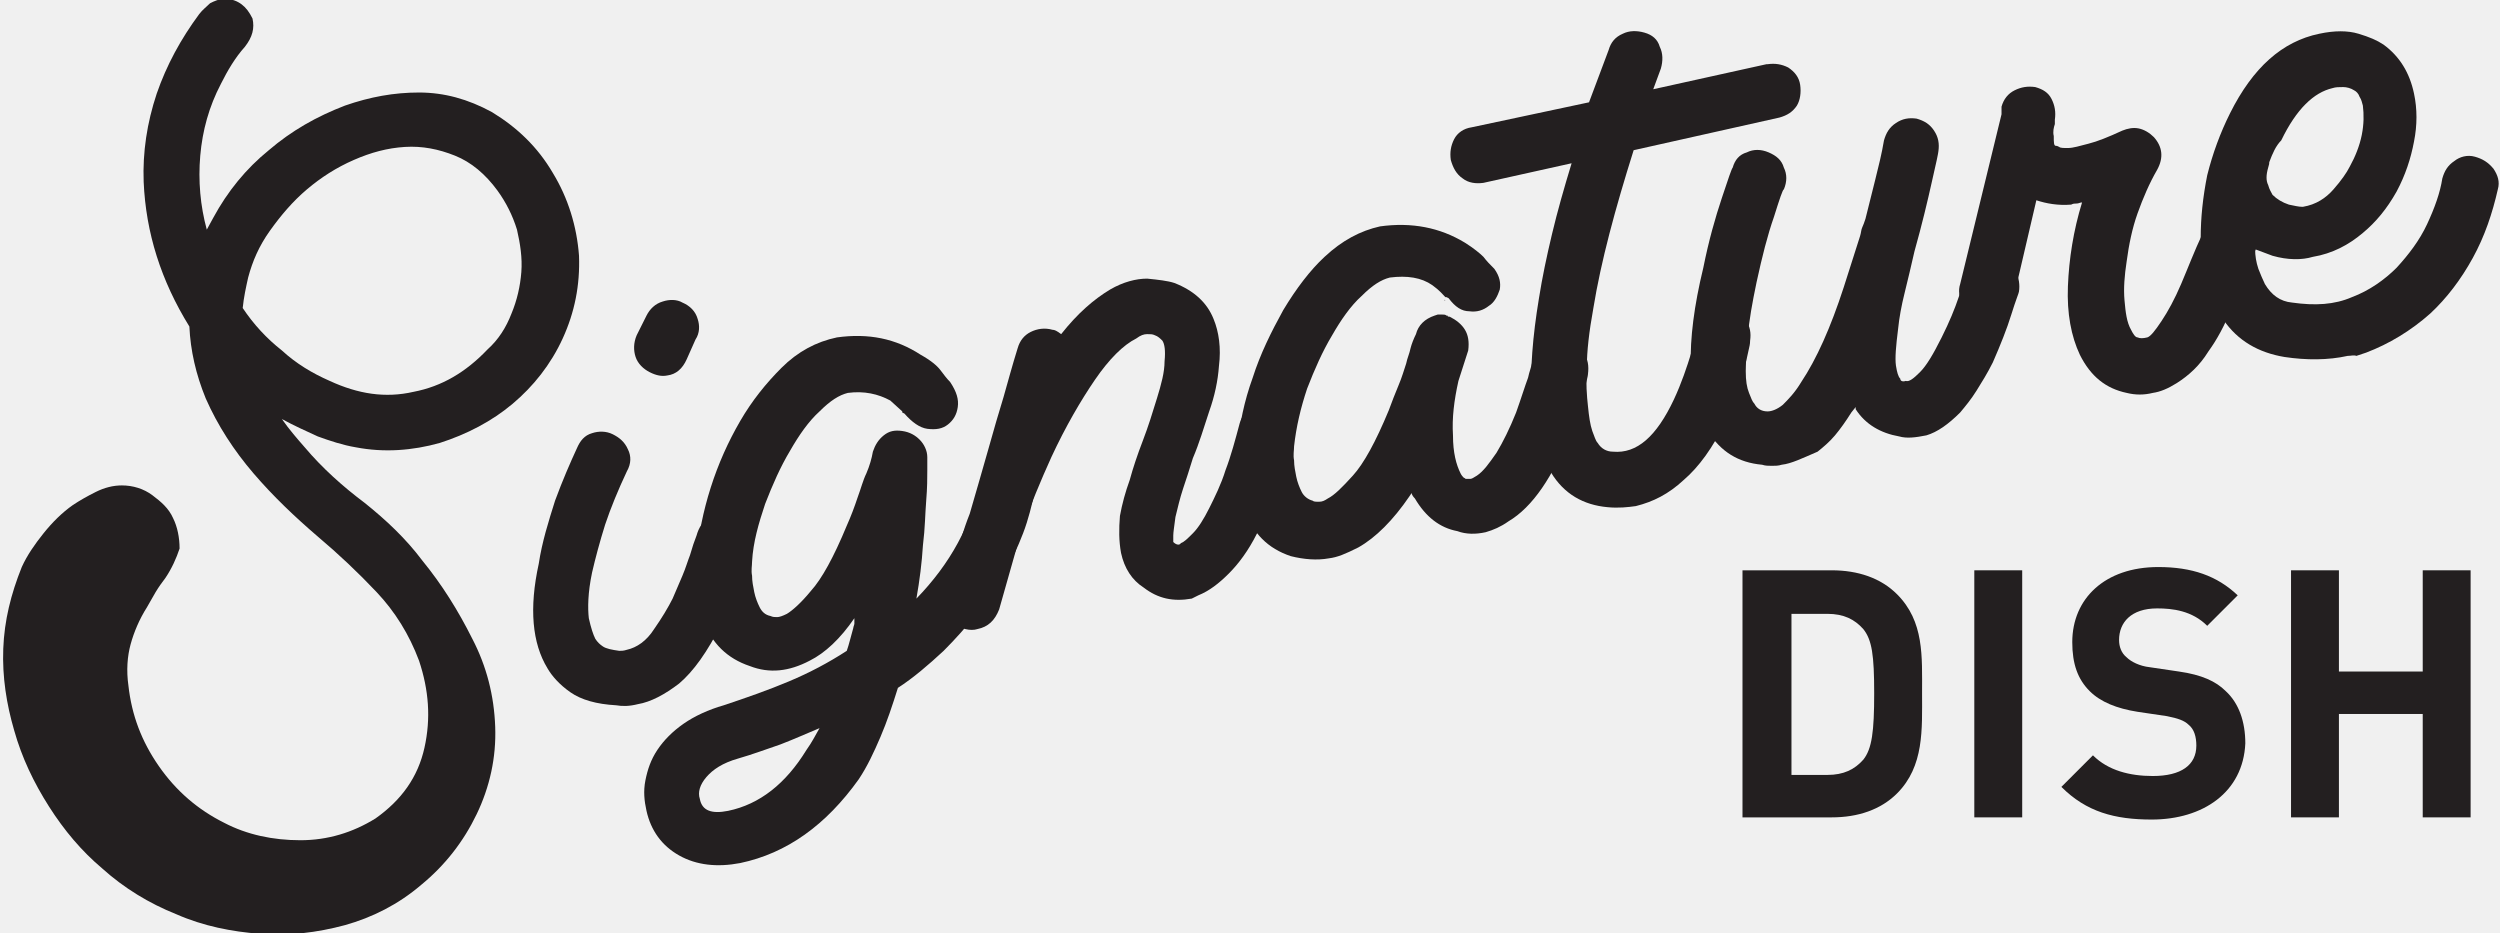
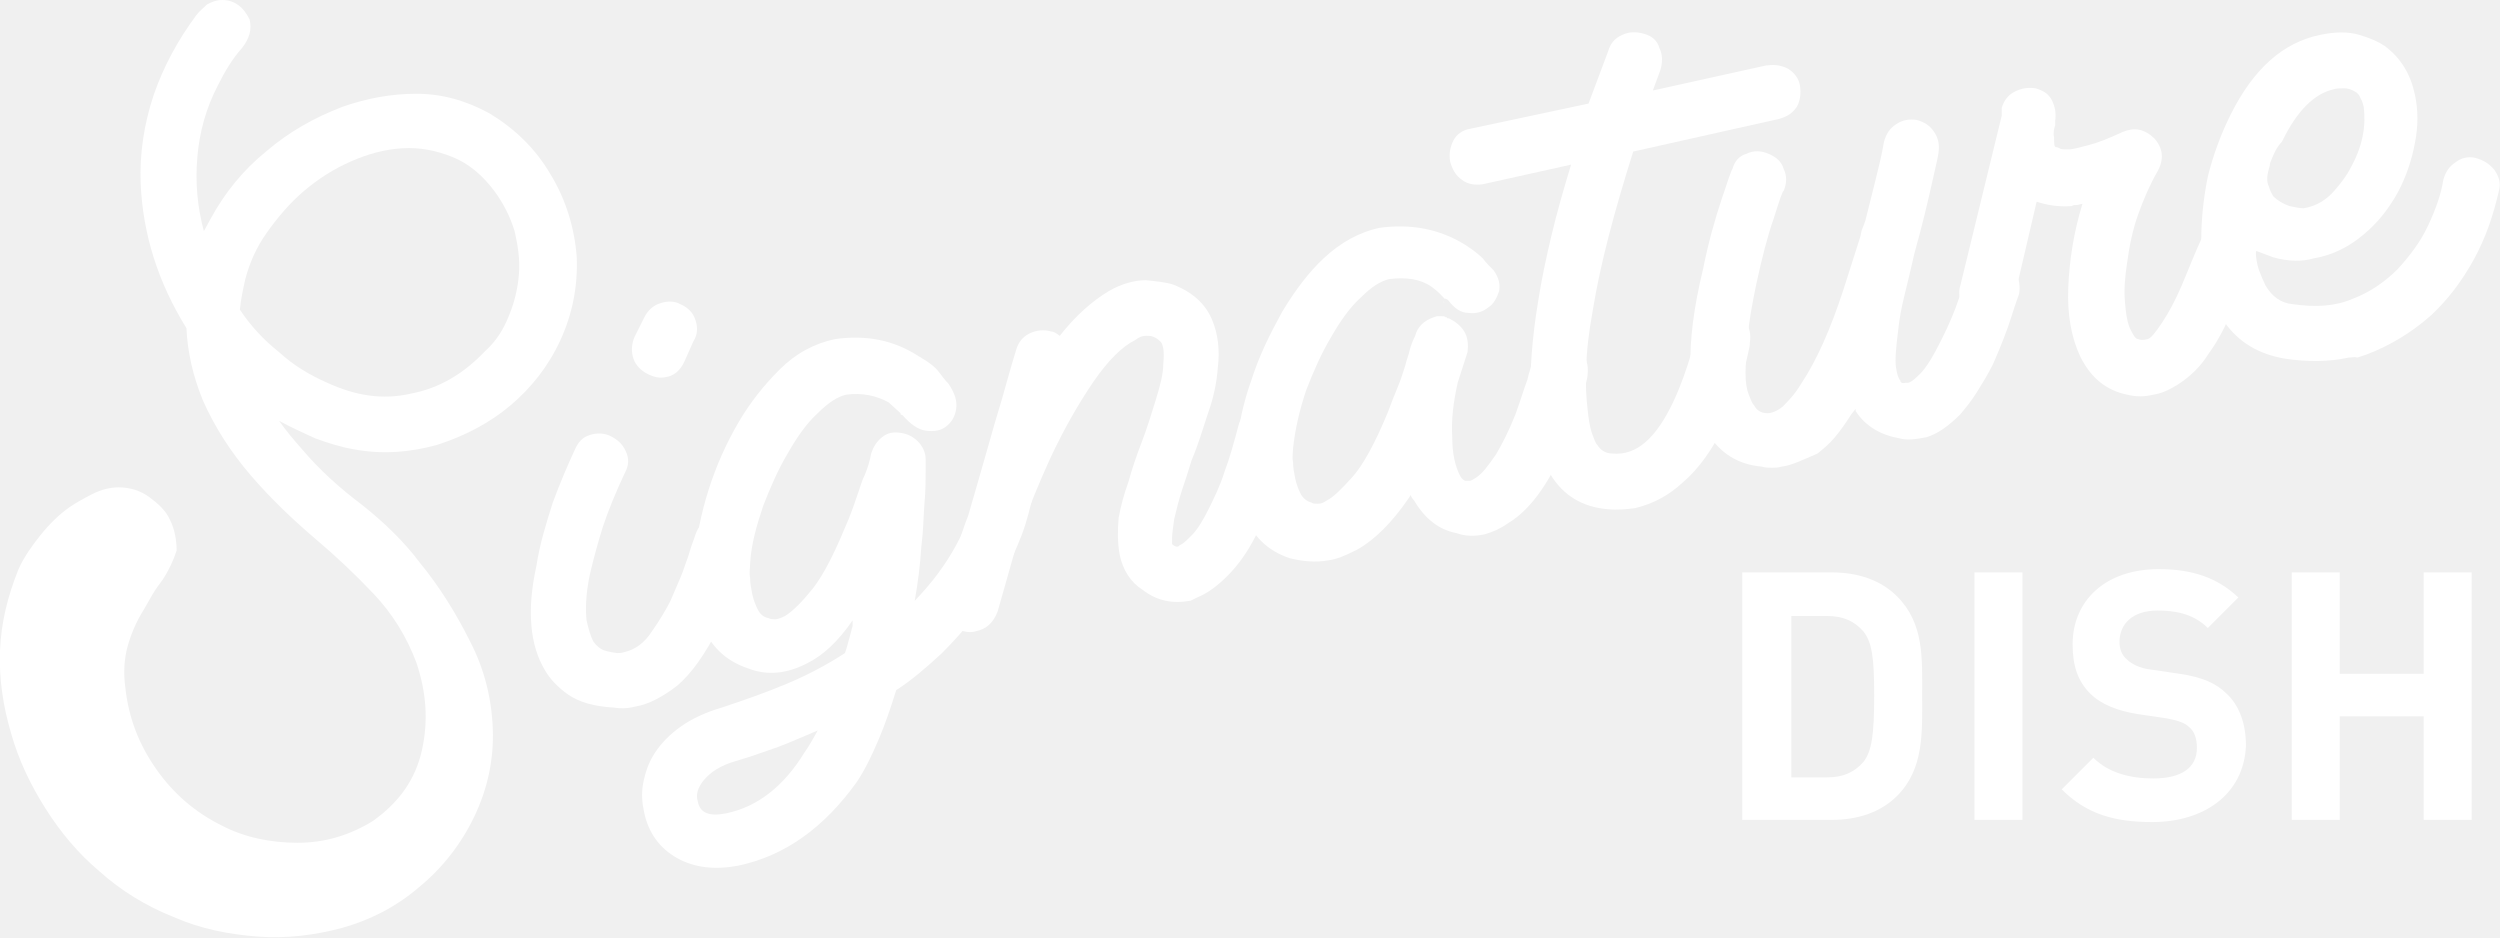
- <svg xmlns="http://www.w3.org/2000/svg" version="1.1" id="Layer_1" x="0px" y="0px" viewBox="-538.3 458.1 229.7 85.7" style="enable-background:new -538.3 458.1 229.7 85.7;" xml:space="preserve">
+ <svg xmlns="http://www.w3.org/2000/svg" version="1.1" id="Layer_1" x="0px" y="0px" viewBox="-1072 916.3 229.3 86" style="enable-background:new -1072 916.3 229.3 86;" xml:space="preserve">
  <style type="text/css">
- 	.st0{fill:#231F20;}
+ 	.st0{fill:#FFFFFF;}
</style>
  <g>
    <g>
-       <path class="st0" d="M-523.1,511.2c-0.3,0.4-0.6,0.8-0.9,1.3c-0.3,0.5-0.5,0.9-0.8,1.4c-0.7,1.1-1.2,2.3-1.5,3.4    c-0.3,1.1-0.4,2.4-0.2,3.8c0.3,2.7,1.2,5.1,2.8,7.4c1.6,2.3,3.6,4,6,5.2c2.1,1.1,4.5,1.6,7,1.6c2.5,0,4.8-0.7,6.9-2    c2.4-1.7,3.9-3.8,4.5-6.5c0.6-2.7,0.4-5.3-0.5-8c-0.9-2.4-2.2-4.5-3.9-6.3c-1.7-1.8-3.5-3.5-5.4-5.1c-2.1-1.8-4.1-3.7-5.9-5.8    c-1.8-2.1-3.3-4.4-4.4-6.9c-0.9-2.2-1.4-4.4-1.5-6.6c-2.6-4.2-4-8.6-4.2-13.3c-0.1-2.7,0.3-5.4,1.2-8.1c0.9-2.6,2.2-5,3.9-7.3    c0.3-0.4,0.7-0.7,1-1c0.4-0.2,0.8-0.4,1.4-0.4c0.6,0,1.1,0.2,1.5,0.5c0.4,0.3,0.7,0.7,1,1.3c0.2,0.9,0,1.7-0.7,2.6    c-0.9,1-1.6,2.2-2.2,3.4c-1.1,2.1-1.7,4.3-1.9,6.6c-0.2,2.3,0,4.6,0.6,6.8l0.6-1.1c1.3-2.4,3-4.5,5.1-6.2c2.1-1.8,4.4-3.1,7-4.1    c2.3-0.8,4.5-1.2,6.8-1.2c2.3,0,4.5,0.6,6.7,1.8c2.3,1.4,4.2,3.2,5.6,5.6c1.4,2.3,2.2,4.9,2.4,7.6c0.1,2.7-0.4,5.2-1.5,7.6    c-1.1,2.4-2.7,4.4-4.6,6c-1.9,1.6-4.2,2.8-6.7,3.6c-2.5,0.7-5.1,0.9-7.7,0.4c-1.2-0.2-2.4-0.6-3.5-1c-1.1-0.5-2.2-1-3.3-1.6    c0.7,1,1.4,1.8,2.1,2.6c1.6,1.9,3.5,3.6,5.5,5.1c2,1.6,3.8,3.3,5.3,5.3c1.8,2.2,3.3,4.6,4.6,7.2c1.3,2.5,2,5.2,2.1,8.1    c0.1,2.8-0.5,5.5-1.7,8c-1.2,2.5-2.9,4.7-5.1,6.5c-2.1,1.8-4.5,3-7,3.7c-2.6,0.7-5.2,1-7.8,0.8c-2.6-0.2-5.2-0.7-7.7-1.8    c-2.5-1-4.8-2.4-6.8-4.2c-1.9-1.6-3.5-3.5-4.9-5.7c-1.4-2.2-2.5-4.5-3.2-7c-0.7-2.4-1.1-4.9-1-7.5c0.1-2.6,0.7-5,1.7-7.5    c0.5-1.1,1.2-2.1,2-3.1c0.8-1,1.7-1.9,2.7-2.6c0.6-0.4,1.3-0.8,2.1-1.2c0.8-0.4,1.6-0.6,2.4-0.6c1,0,2,0.3,2.8,0.9    c0.8,0.6,1.5,1.2,1.9,2.1c0.4,0.8,0.6,1.8,0.6,2.8C-522.1,509.4-522.5,510.3-523.1,511.2z M-508,493.1c2.6,1.2,5.1,1.6,7.7,1    c2.6-0.5,4.8-1.8,6.8-3.9c1-0.9,1.7-2,2.2-3.3c0.5-1.2,0.8-2.5,0.9-3.8c0.1-1.3-0.1-2.6-0.4-3.9c-0.4-1.3-1-2.5-1.8-3.6    c-1.1-1.5-2.4-2.6-3.9-3.2c-1.5-0.6-3-0.9-4.6-0.8c-1.6,0.1-3.1,0.5-4.7,1.2c-1.6,0.7-3,1.6-4.3,2.7c-1.3,1.1-2.4,2.4-3.4,3.8    c-1,1.4-1.6,2.8-2,4.3c-0.2,0.9-0.4,1.8-0.5,2.8c1,1.5,2.2,2.8,3.6,3.9C-511.1,491.5-509.6,492.4-508,493.1z" />
-       <path class="st0" d="M-479.7,522.8c-0.8,0.2-1.4,0.2-2,0.1c-1.8-0.1-3.2-0.5-4.2-1.2c-1-0.7-1.7-1.5-2.1-2.2    c-1.4-2.3-1.7-5.5-0.8-9.6c0.3-2,0.9-3.9,1.5-5.8c0.7-1.9,1.4-3.5,2-4.8c0.3-0.7,0.7-1.2,1.4-1.4c0.6-0.2,1.3-0.2,1.9,0.1    c0.6,0.3,1.1,0.7,1.4,1.4c0.3,0.6,0.3,1.3-0.1,2c-0.8,1.7-1.5,3.4-2,4.9c-0.5,1.6-0.9,3.1-1.2,4.4c-0.4,1.9-0.4,3.3-0.3,4.2    c0.2,0.9,0.4,1.5,0.6,1.9c0.2,0.3,0.4,0.5,0.7,0.7c0.3,0.2,0.8,0.3,1.5,0.4c0.2,0,0.4,0,0.7-0.1c0.9-0.2,1.8-0.8,2.5-1.9    c0.7-1,1.3-2,1.7-2.8c0.3-0.7,0.6-1.4,0.9-2.1c0.3-0.7,0.5-1.4,0.7-1.9c0.2-0.7,0.4-1.3,0.6-1.8c0.2-0.7,0.5-1.2,1.1-1.6    c0.6-0.4,1.2-0.5,1.9-0.3c0.7,0.2,1.2,0.5,1.6,1.1c0.4,0.6,0.5,1.2,0.3,1.9c0,0.1,0,0.3-0.2,0.7c-0.1,0.4-0.3,1-0.5,1.6    c-0.2,0.6-0.4,1.4-0.8,2.2c-0.3,0.8-0.7,1.6-1.1,2.5c-1.3,2.6-2.6,4.4-3.9,5.5C-477.2,521.9-478.5,522.6-479.7,522.8z M-477,492.6    c-0.5,0.1-1,0-1.6-0.3c-0.6-0.3-1.1-0.8-1.3-1.4c-0.2-0.6-0.2-1.3,0.1-2l0.9-1.8c0.3-0.6,0.8-1.1,1.5-1.3c0.6-0.2,1.3-0.2,1.8,0.1    c0.7,0.3,1.2,0.8,1.4,1.5c0.2,0.6,0.2,1.3-0.2,1.9l-0.8,1.8C-475.6,492-476.2,492.5-477,492.6z" />
-       <path class="st0" d="M-470.3,537.4c-2.1,0.4-4,0.2-5.6-0.7c-1.6-0.9-2.6-2.3-3-4.1c-0.2-0.9-0.3-1.8-0.1-2.8    c0.2-1,0.5-1.9,1.1-2.8c0.6-0.9,1.4-1.7,2.4-2.4c1-0.7,2.3-1.3,3.7-1.7c2.1-0.7,4.1-1.4,6-2.2c1.9-0.8,3.6-1.7,5.3-2.8    c0.1-0.3,0.2-0.6,0.3-1c0.1-0.4,0.2-0.7,0.3-1.1c0-0.1,0.1-0.3,0.1-0.4c0-0.1,0-0.3,0-0.5c-1.3,1.9-2.7,3.2-4.1,3.9    c-1.9,1-3.7,1.2-5.5,0.5c-2.1-0.7-3.5-2.1-4.3-4.2c-0.6-1.7-0.8-3.7-0.6-6c0.2-1.9,0.6-4,1.3-6.2c0.7-2.2,1.6-4.2,2.7-6.1    c1.1-1.9,2.4-3.5,3.8-4.9c1.5-1.5,3.2-2.4,5.1-2.8c2.9-0.4,5.4,0.1,7.7,1.6c0.9,0.5,1.5,1,1.8,1.4c0.3,0.4,0.6,0.8,0.9,1.1    c0.6,0.9,0.8,1.6,0.7,2.3c-0.1,0.7-0.4,1.2-0.9,1.6c-0.5,0.4-1.1,0.5-1.9,0.4c-0.7-0.1-1.4-0.6-2.1-1.4l-0.2-0.1l0-0.1l-1.1-1    c-1.1-0.6-2.4-0.9-3.9-0.7c-0.8,0.2-1.6,0.7-2.6,1.7c-1,0.9-1.9,2.2-2.7,3.6c-0.9,1.5-1.6,3.1-2.3,4.9c-0.6,1.8-1.1,3.5-1.2,5.3    c0,0.4-0.1,0.8,0,1.3c0,0.5,0.1,1,0.2,1.5c0.1,0.5,0.3,1,0.5,1.4c0.2,0.4,0.5,0.7,1,0.8c0.2,0.1,0.4,0.1,0.6,0.1    c0.2,0,0.5-0.1,0.9-0.3c0.5-0.3,1.3-1,2.2-2.1c1-1.1,2.1-3.1,3.3-6c0.4-0.9,0.7-1.7,1-2.6c0.3-0.8,0.5-1.6,0.8-2.2    c0.3-0.7,0.5-1.4,0.6-2c0.2-0.6,0.5-1.1,1-1.5c0.5-0.4,1-0.5,1.7-0.4c0.7,0.1,1.2,0.4,1.6,0.8c0.4,0.4,0.7,1,0.7,1.6    c0,0.1,0,0.5,0,1.2c0,0.7,0,1.6-0.1,2.8c-0.1,1.2-0.1,2.5-0.3,4.1c-0.1,1.6-0.3,3.2-0.6,4.9c3.1-3.2,5.1-6.8,5.9-11    c0.2-0.7,0.5-1.2,1.1-1.6c0.6-0.4,1.2-0.5,1.9-0.3c0.7,0.2,1.2,0.5,1.6,1.1c0.4,0.6,0.5,1.2,0.4,1.9c-0.3,1.3-0.6,2.6-1.1,3.9    c-0.5,1.3-1.1,2.6-1.8,3.8c-1.5,2.5-3.3,4.8-5.5,7c-1.4,1.3-2.8,2.5-4.2,3.4c-0.5,1.6-1,3.1-1.6,4.5c-0.6,1.4-1.2,2.7-2,3.9    C-462.4,533.9-466,536.5-470.3,537.4z M-463,525c-1.2,0.5-2.3,1-3.6,1.5c-1.2,0.4-2.5,0.9-3.9,1.3c-1.4,0.4-2.3,1-2.9,1.7    c-0.6,0.7-0.8,1.4-0.6,2c0.2,1.1,1.1,1.4,2.6,1.1c2.9-0.6,5.3-2.5,7.2-5.6C-463.7,526.3-463.4,525.7-463,525z M-455.3,496    C-455.3,496-455.4,496-455.3,496L-455.3,496z" />
-       <path class="st0" d="M-428.8,513.1c-1.7,0.3-3.1,0-4.4-1c-1.1-0.7-1.8-1.8-2.1-3.2c-0.2-1.1-0.2-2.2-0.1-3.4    c0.2-1.1,0.5-2.2,0.9-3.3c0.3-1.1,0.7-2.3,1.2-3.6c0.5-1.3,0.9-2.6,1.3-3.9c0.4-1.3,0.7-2.4,0.7-3.4c0.1-1,0-1.6-0.2-1.9    c-0.2-0.2-0.4-0.4-0.7-0.5c-0.2-0.1-0.4-0.1-0.7-0.1c-0.3,0-0.6,0.1-1,0.4c-1.2,0.6-2.5,1.9-3.8,3.8c-1.3,1.9-2.7,4.3-4,7.1    c-1,2.2-1.9,4.4-2.7,6.6l-2.1,7.4c-0.4,1-1,1.6-2,1.8c-0.3,0.1-0.7,0.1-1.1,0c-0.7-0.2-1.2-0.5-1.5-1.1c-0.3-0.6-0.4-1.2-0.3-1.8    c0.2-1,0.4-2.1,0.8-3.4c0.4-1.3,0.8-2.8,1.4-4.3c0.6-2.1,1.2-4.1,1.7-5.9c0.5-1.8,1-3.5,1.4-4.8c0.4-1.4,0.8-2.9,1.3-4.5    c0.2-0.7,0.6-1.2,1.2-1.5c0.6-0.3,1.3-0.4,2-0.2c0.2,0,0.4,0.1,0.8,0.4c1.5-1.9,3-3.2,4.5-4.1c1.2-0.7,2.4-1,3.4-1    c1,0.1,1.9,0.2,2.5,0.4c1.8,0.7,3,1.8,3.6,3.3c0.5,1.2,0.7,2.7,0.5,4.3c-0.1,1.4-0.4,2.8-0.9,4.2c-0.5,1.5-0.9,2.9-1.5,4.3    c-0.3,1-0.6,1.9-0.9,2.8c-0.3,0.9-0.5,1.8-0.7,2.6c-0.1,0.8-0.2,1.4-0.2,1.7c0,0.3,0,0.5,0,0.6c0.3,0.3,0.6,0.3,0.7,0.1    c0.3-0.1,0.6-0.4,1.1-0.9c0.5-0.5,1-1.3,1.5-2.3c0.5-1,1.1-2.2,1.5-3.5c0.5-1.3,0.9-2.8,1.3-4.3c0.2-0.7,0.6-1.2,1.2-1.6    c0.6-0.4,1.3-0.5,1.9-0.3c0.7,0.2,1.2,0.5,1.5,1.2c0.4,0.6,0.4,1.3,0.2,1.9c-0.4,1.8-0.9,3.4-1.5,4.9c-0.6,1.5-1.1,2.9-1.7,4    c-0.8,1.6-1.7,2.8-2.6,3.7c-0.9,0.9-1.8,1.6-2.8,2L-428.8,513.1z" />
-       <path class="st0" d="M-416.2,509.4c-1.1,0.2-2.3,0.1-3.5-0.2c-2.1-0.7-3.5-2.1-4.2-4.2c-0.7-1.6-0.9-3.7-0.7-6    c0.2-1.9,0.6-4,1.4-6.2c0.7-2.2,1.7-4.2,2.8-6.2c1.2-2,2.5-3.7,3.8-4.9c1.6-1.5,3.3-2.4,5.1-2.8c2.9-0.4,5.5,0.1,7.8,1.5    c0.8,0.5,1.4,1,1.7,1.3c0.3,0.4,0.6,0.7,1,1.1c0.5,0.7,0.6,1.3,0.5,1.9c-0.2,0.6-0.5,1.2-1,1.5c-0.5,0.4-1.1,0.6-1.8,0.5    c-0.7,0-1.3-0.4-1.9-1.2l-0.2-0.1l-0.1,0c-0.2-0.2-0.5-0.6-1.2-1.1c-1-0.7-2.3-0.9-3.9-0.7c-0.8,0.2-1.6,0.7-2.6,1.7    c-1,0.9-1.9,2.2-2.7,3.6c-0.9,1.5-1.6,3.1-2.3,4.9c-0.6,1.8-1,3.5-1.2,5.3c0,0.4-0.1,0.8,0,1.3c0,0.5,0.1,1,0.2,1.5    c0.1,0.5,0.3,1,0.5,1.4c0.2,0.4,0.6,0.7,1,0.8c0.1,0.1,0.3,0.1,0.6,0.1c0.3,0,0.5-0.1,0.8-0.3c0.6-0.3,1.3-1,2.3-2.1    c1-1.1,2.1-3.1,3.3-6c0.3-0.8,0.6-1.6,0.9-2.3c0.3-0.7,0.5-1.4,0.7-2c0.1-0.5,0.3-0.9,0.4-1.4c0.1-0.4,0.3-0.9,0.5-1.3    c0.2-0.8,0.8-1.4,1.7-1.7l0.3-0.1c0.1,0,0.3,0,0.4,0c0.2,0,0.3,0,0.4,0.1l0.1,0c0,0.1,0.1,0.1,0.2,0.1c0.6,0.3,1.1,0.7,1.4,1.2    c0.3,0.5,0.4,1.1,0.3,1.9l-0.9,2.8c-0.4,1.8-0.6,3.4-0.5,5c0,1.6,0.3,2.7,0.7,3.5c0.1,0.2,0.2,0.3,0.3,0.4c0.1,0,0.1,0.1,0.2,0.1    c0.1,0,0.3,0,0.4,0c0.1,0,0.3-0.1,0.6-0.3c0.6-0.4,1.1-1.1,1.8-2.1c0.6-1,1.2-2.2,1.8-3.7c0.5-1.4,0.8-2.4,1.1-3.2    c0.1-0.5,0.3-1,0.4-1.5c0.2-0.7,0.5-1.2,1.2-1.6c0.6-0.4,1.3-0.5,1.9-0.3c0.7,0.2,1.2,0.5,1.6,1.1c0.4,0.6,0.5,1.2,0.4,2    c0,0.1-0.1,0.6-0.4,1.6c-0.3,1-0.7,2.3-1.2,3.7c-1.6,4.1-3.5,6.9-5.7,8.2c-0.7,0.5-1.4,0.8-2.1,1c-0.9,0.2-1.8,0.2-2.6-0.1    c-1.6-0.3-2.9-1.3-3.9-3c-0.2-0.2-0.3-0.4-0.3-0.5l-0.2,0.3c-1.5,2.2-3.1,3.8-4.7,4.7C-414.7,509-415.4,509.3-416.2,509.4z     M-405.6,485.6c0,0.1,0.1,0.2,0.1,0.1C-405.6,485.8-405.6,485.7-405.6,485.6z" />
-       <path class="st0" d="M-402,474.9c-0.7,0.1-1.4,0-1.9-0.4c-0.6-0.4-0.9-1-1.1-1.7c-0.1-0.7,0-1.3,0.3-1.9c0.3-0.6,0.9-1,1.6-1.1    l10.8-2.3c0.3-0.8,0.6-1.6,0.9-2.4c0.3-0.8,0.6-1.6,0.9-2.4c0.2-0.7,0.6-1.2,1.3-1.5c0.6-0.3,1.3-0.3,2-0.1    c0.7,0.2,1.2,0.6,1.4,1.3c0.3,0.6,0.3,1.3,0.1,2l-0.7,1.9l10.4-2.3l0.1,0c0.7-0.1,1.3,0,1.9,0.3c0.6,0.4,1,0.9,1.1,1.6    c0.1,0.7,0,1.4-0.3,1.9c-0.4,0.6-0.9,0.9-1.6,1.1l-13.4,3c-1.7,5.4-3,10.2-3.7,14.5c-0.4,2.2-0.6,4-0.6,5.4    c-0.1,1.5,0,2.7,0.1,3.6c0.1,1,0.2,1.7,0.4,2.3c0.2,0.5,0.3,0.9,0.5,1.1c0.3,0.5,0.8,0.8,1.4,0.8c2.2,0.2,4-1.4,5.6-4.8    c0.7-1.5,1.2-3,1.6-4.3c0.3-1.3,0.5-2,0.4-2c0.2-0.7,0.5-1.2,1.1-1.6c0.6-0.4,1.2-0.6,1.9-0.5c0.7,0.2,1.2,0.5,1.6,1.1    c0.4,0.6,0.5,1.2,0.4,1.9c0,0.1,0,0.3-0.1,0.7c-0.1,0.4-0.2,1-0.4,1.7c-0.2,0.7-0.4,1.5-0.7,2.4c-0.3,0.9-0.7,1.8-1.1,2.7    c-1.1,2.3-2.4,4.1-3.8,5.3c-1.4,1.3-2.8,2-4.4,2.4c-0.7,0.1-1.6,0.2-2.6,0.1c-2.2-0.2-4-1.2-5.2-3.2c-1.1-1.7-1.7-4-1.8-6.9    c-0.1-2.5,0.1-5.5,0.7-9.1c0.3-1.9,0.7-3.8,1.2-5.9c0.5-2.1,1.1-4.2,1.8-6.5L-402,474.9z" />
-       <path class="st0" d="M-374.6,500.8c-0.3,0.1-0.6,0.1-0.9,0.1c-0.3,0-0.6,0-0.9-0.1c-2.2-0.2-3.8-1.2-5-3.1c-1.9-3-2.1-8-0.4-15    c0.5-2.5,1.1-4.6,1.7-6.4c0.6-1.8,0.9-2.7,1-2.8c0.2-0.7,0.6-1.2,1.3-1.4c0.6-0.3,1.3-0.3,2,0c0.7,0.3,1.2,0.7,1.4,1.4    c0.3,0.6,0.3,1.3,0,2c-0.1,0-0.4,0.9-0.9,2.5c-0.6,1.7-1.1,3.7-1.6,6c-0.4,1.9-0.7,3.6-0.8,4.9c-0.1,1.3-0.2,2.4-0.2,3.3    c0,0.9,0.1,1.5,0.3,2c0.2,0.5,0.3,0.8,0.5,1c0.2,0.4,0.6,0.7,1.2,0.7c0.4,0,0.9-0.2,1.4-0.6c0.5-0.5,1.1-1.1,1.7-2.1    c1.4-2.1,2.7-5,3.9-8.7l1.5-4.7c0.1-0.3,0.1-0.6,0.2-0.8c0.1-0.2,0.2-0.5,0.3-0.8c0.3-1.2,0.6-2.4,0.9-3.6    c0.3-1.2,0.6-2.4,0.8-3.6c0.2-0.7,0.5-1.2,1.1-1.6c0.6-0.4,1.2-0.5,1.9-0.4c0.7,0.2,1.2,0.5,1.6,1.1c0.4,0.6,0.5,1.2,0.4,1.9    c0,0.1-0.2,1.1-0.6,2.8c-0.4,1.8-0.9,3.9-1.6,6.4c-0.3,1.3-0.6,2.6-0.9,3.8c-0.3,1.2-0.5,2.3-0.6,3.3c-0.2,1.6-0.3,2.7-0.2,3.4    c0.1,0.6,0.2,1,0.4,1.2c0,0.2,0.2,0.3,0.5,0.2c0.3,0.1,0.7-0.2,1.3-0.8c0.6-0.6,1.2-1.6,2-3.2c0.7-1.4,1.2-2.6,1.6-3.8    c0.3-1.2,0.5-1.8,0.5-1.8c0.2-0.7,0.6-1.2,1.2-1.5c0.6-0.4,1.2-0.4,1.9-0.2c0.7,0.1,1.2,0.5,1.6,1.2c0.3,0.6,0.4,1.3,0.3,1.9    c0,0.1-0.3,0.8-0.7,2.1c-0.4,1.3-1,2.8-1.7,4.4c-0.5,1-1,1.8-1.5,2.6c-0.5,0.8-1,1.4-1.5,2c-1.1,1.1-2.1,1.8-3.1,2.1    c-1,0.2-1.8,0.3-2.5,0.1c-1.7-0.3-3.1-1.1-4-2.5l0-0.2l-0.4,0.5c-0.5,0.8-1,1.5-1.5,2.1c-0.5,0.6-1.1,1.1-1.6,1.5    C-372.7,500.2-373.7,500.7-374.6,500.8z" />
-       <path class="st0" d="M-340.5,494.2c-0.8,0.2-1.6,0.2-2.4,0c-1.9-0.4-3.3-1.5-4.3-3.5c-0.8-1.7-1.2-3.8-1.1-6.3    c0.1-2.5,0.5-5.1,1.3-7.7c-0.2,0-0.3,0.1-0.5,0.1c-0.2,0-0.3,0-0.5,0.1c-1.2,0.1-2.3-0.1-3.2-0.4l-2.1,9c-0.2,0.7-0.5,1.2-1.2,1.5    c-0.6,0.4-1.3,0.5-1.9,0.3c-0.7-0.2-1.2-0.5-1.5-1.2c-0.4-0.6-0.5-1.3-0.3-1.9l3.8-15.6c0-0.1,0-0.2,0-0.3c0-0.1,0-0.1,0-0.2    c0-0.1,0-0.1,0-0.2c0.2-0.7,0.6-1.2,1.2-1.5c0.6-0.3,1.2-0.4,1.9-0.3c0.7,0.2,1.2,0.5,1.5,1.1c0.3,0.6,0.4,1.2,0.3,1.9l0,0.4    c-0.1,0.3-0.2,0.7-0.1,1.1c0,0.6,0,0.9,0.2,0.9c0.1,0,0.1,0,0.3,0.1c0.1,0.1,0.4,0.1,0.8,0.1c0.5,0,1.1-0.2,1.9-0.4    c0.8-0.2,1.8-0.6,3.1-1.2c0.5-0.2,1-0.3,1.5-0.2c0.5,0.1,1,0.4,1.4,0.8c0.8,0.9,0.9,1.9,0.3,3c-0.7,1.2-1.3,2.6-1.8,4    c-0.5,1.4-0.8,2.9-1,4.4c-0.2,1.3-0.3,2.5-0.2,3.6c0.1,1.1,0.2,2,0.6,2.7c0.2,0.4,0.4,0.7,0.6,0.7c0.2,0.1,0.5,0.1,0.9,0    c0.3-0.1,0.7-0.6,1.3-1.5c0.6-0.9,1.2-2,1.8-3.4c0.6-1.4,1.2-3,2-4.7c0.2-0.4,0.3-0.7,0.3-1c0.3-0.6,0.7-1.1,1.4-1.4    c0.6-0.3,1.3-0.3,2,0c0.6,0.3,1.1,0.7,1.4,1.4c0.3,0.6,0.3,1.3,0,1.9l-0.4,1c-0.8,1.9-1.5,3.7-2.1,5.1c-0.6,1.5-1.3,2.8-2.1,3.9    c-0.8,1.3-1.8,2.2-2.9,2.9C-339.1,493.8-339.8,494.1-340.5,494.2z" />
-       <path class="st0" d="M-322.6,490.8c-1.8,0.4-3.8,0.4-5.8,0.1c-2.4-0.4-4.3-1.5-5.6-3.4c-1.4-1.9-2.1-4.4-2.1-7.5    c0-1.9,0.2-3.8,0.6-5.8c0.5-2,1.2-3.9,2.1-5.7c2.1-4.2,4.8-6.6,8.2-7.3c1.4-0.3,2.6-0.3,3.6,0c1,0.3,1.7,0.6,2.3,1    c1.5,1.1,2.4,2.6,2.8,4.5c0.3,1.4,0.3,2.9,0,4.4c-0.3,1.6-0.8,3.1-1.6,4.6c-0.9,1.6-1.9,2.8-3.1,3.8c-1.3,1.1-2.8,1.9-4.6,2.2    c-1,0.3-2.3,0.3-3.7-0.1l-1.6-0.6c0,0.6,0.1,1.2,0.3,1.8c0.2,0.5,0.4,1,0.6,1.4c0.6,1,1.4,1.6,2.5,1.7c2.1,0.3,3.9,0.2,5.5-0.5    c1.6-0.6,3-1.6,4.1-2.7c1.1-1.2,2.1-2.5,2.8-4c0.7-1.5,1.2-2.9,1.4-4.2c0.2-0.7,0.5-1.2,1.1-1.6c0.5-0.4,1.2-0.6,1.9-0.4    c0.7,0.2,1.2,0.5,1.7,1.1c0.4,0.6,0.6,1.2,0.4,1.9c-0.5,2.2-1.2,4.3-2.3,6.3c-1.1,2-2.4,3.7-3.9,5.1c-1.8,1.6-3.8,2.8-5.9,3.6    c-0.3,0.1-0.6,0.2-0.9,0.3C-322,490.7-322.3,490.8-322.6,490.8z M-329.8,473c0,0.1,0,0.2-0.1,0.5c-0.2,0.7-0.2,1.2,0,1.6    c0.1,0.4,0.3,0.7,0.4,0.9c0.4,0.4,0.9,0.7,1.5,0.9c0.5,0.1,0.9,0.2,1.2,0.2l0.1,0c1.2-0.2,2.1-0.8,2.8-1.6    c0.7-0.8,1.2-1.5,1.5-2.1c0.5-0.9,0.9-1.9,1.1-2.9c0.2-1,0.2-1.9,0.1-2.7c-0.1-0.3-0.1-0.5-0.3-0.8c-0.1-0.3-0.3-0.5-0.5-0.6    c-0.3-0.2-0.7-0.3-1-0.3c-0.4,0-0.7,0-1,0.1c-1.7,0.4-3.3,1.9-4.7,4.8C-329.2,471.5-329.5,472.2-329.8,473z" />
+       <path class="st0" d="M-1057.1,969.5c-0.3,0.4-0.6,0.8-0.9,1.3c-0.3,0.5-0.5,0.9-0.8,1.4c-0.7,1.1-1.2,2.3-1.5,3.4    c-0.3,1.1-0.4,2.4-0.2,3.8c0.3,2.7,1.2,5.1,2.8,7.4c1.6,2.3,3.6,4,6,5.2c2.1,1.1,4.5,1.6,7,1.6s4.8-0.7,6.9-2    c2.4-1.7,3.9-3.8,4.5-6.5c0.6-2.7,0.4-5.3-0.5-8c-0.9-2.4-2.2-4.5-3.9-6.3c-1.7-1.8-3.5-3.5-5.4-5.1c-2.1-1.8-4.1-3.7-5.9-5.8    c-1.8-2.1-3.3-4.4-4.4-6.9c-0.9-2.2-1.4-4.4-1.5-6.6c-2.6-4.2-4-8.6-4.2-13.3c-0.1-2.7,0.3-5.4,1.2-8.1c0.9-2.6,2.2-5,3.9-7.3    c0.3-0.4,0.7-0.7,1-1c0.4-0.2,0.8-0.4,1.4-0.4s1.1,0.2,1.5,0.5s0.7,0.7,1,1.3c0.2,0.9,0,1.7-0.7,2.6c-0.9,1-1.6,2.2-2.2,3.4    c-1.1,2.1-1.7,4.3-1.9,6.6c-0.2,2.3,0,4.6,0.6,6.8l0.6-1.1c1.3-2.4,3-4.5,5.1-6.2c2.1-1.8,4.4-3.1,7-4.1c2.3-0.8,4.5-1.2,6.8-1.2    c2.3,0,4.5,0.6,6.7,1.8c2.3,1.4,4.2,3.2,5.6,5.6c1.4,2.3,2.2,4.9,2.4,7.6c0.1,2.7-0.4,5.2-1.5,7.6c-1.1,2.4-2.7,4.4-4.6,6    c-1.9,1.6-4.2,2.8-6.7,3.6c-2.5,0.7-5.1,0.9-7.7,0.4c-1.2-0.2-2.4-0.6-3.5-1c-1.1-0.5-2.2-1-3.3-1.6c0.7,1,1.4,1.8,2.1,2.6    c1.6,1.9,3.5,3.6,5.5,5.1c2,1.6,3.8,3.3,5.3,5.3c1.8,2.2,3.3,4.6,4.6,7.2c1.3,2.5,2,5.2,2.1,8.1c0.1,2.8-0.5,5.5-1.7,8    c-1.2,2.5-2.9,4.7-5.1,6.5c-2.1,1.8-4.5,3-7,3.7c-2.6,0.7-5.2,1-7.8,0.8c-2.6-0.2-5.2-0.7-7.7-1.8c-2.5-1-4.8-2.4-6.8-4.2    c-1.9-1.6-3.5-3.5-4.9-5.7c-1.4-2.2-2.5-4.5-3.2-7c-0.7-2.4-1.1-4.9-1-7.5s0.7-5,1.7-7.5c0.5-1.1,1.2-2.1,2-3.1    c0.8-1,1.7-1.9,2.7-2.6c0.6-0.4,1.3-0.8,2.1-1.2c0.8-0.4,1.6-0.6,2.4-0.6c1,0,2,0.3,2.8,0.9c0.8,0.6,1.5,1.2,1.9,2.1    c0.4,0.8,0.6,1.8,0.6,2.8C-1056.1,967.7-1056.5,968.6-1057.1,969.5z M-1042,951.4c2.6,1.2,5.1,1.6,7.7,1c2.6-0.5,4.8-1.8,6.8-3.9    c1-0.9,1.7-2,2.2-3.3c0.5-1.2,0.8-2.5,0.9-3.8c0.1-1.3-0.1-2.6-0.4-3.9c-0.4-1.3-1-2.5-1.8-3.6c-1.1-1.5-2.4-2.6-3.9-3.2    c-1.5-0.6-3-0.9-4.6-0.8c-1.6,0.1-3.1,0.5-4.7,1.2c-1.6,0.7-3,1.6-4.3,2.7c-1.3,1.1-2.4,2.4-3.4,3.8c-1,1.4-1.6,2.8-2,4.3    c-0.2,0.9-0.4,1.8-0.5,2.8c1,1.5,2.2,2.8,3.6,3.9C-1045.1,949.8-1043.6,950.7-1042,951.4z" />
+       <path class="st0" d="M-1013.7,981.1c-0.8,0.2-1.4,0.2-2,0.1c-1.8-0.1-3.2-0.5-4.2-1.2c-1-0.7-1.7-1.5-2.1-2.2    c-1.4-2.3-1.7-5.5-0.8-9.6c0.3-2,0.9-3.9,1.5-5.8c0.7-1.9,1.4-3.5,2-4.8c0.3-0.7,0.7-1.2,1.4-1.4c0.6-0.2,1.3-0.2,1.9,0.1    c0.6,0.3,1.1,0.7,1.4,1.4c0.3,0.6,0.3,1.3-0.1,2c-0.8,1.7-1.5,3.4-2,4.9c-0.5,1.6-0.9,3.1-1.2,4.4c-0.4,1.9-0.4,3.3-0.3,4.2    c0.2,0.9,0.4,1.5,0.6,1.9c0.2,0.3,0.4,0.5,0.7,0.7c0.3,0.2,0.8,0.3,1.5,0.4c0.2,0,0.4,0,0.7-0.1c0.9-0.2,1.8-0.8,2.5-1.9    c0.7-1,1.3-2,1.7-2.8c0.3-0.7,0.6-1.4,0.9-2.1s0.5-1.4,0.7-1.9c0.2-0.7,0.4-1.3,0.6-1.8c0.2-0.7,0.5-1.2,1.1-1.6    c0.6-0.4,1.2-0.5,1.9-0.3c0.7,0.2,1.2,0.5,1.6,1.1c0.4,0.6,0.5,1.2,0.3,1.9c0,0.1,0,0.3-0.2,0.7c-0.1,0.4-0.3,1-0.5,1.6    c-0.2,0.6-0.4,1.4-0.8,2.2c-0.3,0.8-0.7,1.6-1.1,2.5c-1.3,2.6-2.6,4.4-3.9,5.5C-1011.2,980.2-1012.5,980.9-1013.7,981.1z     M-1011,950.9c-0.5,0.1-1,0-1.6-0.3c-0.6-0.3-1.1-0.8-1.3-1.4c-0.2-0.6-0.2-1.3,0.1-2l0.9-1.8c0.3-0.6,0.8-1.1,1.5-1.3    c0.6-0.2,1.3-0.2,1.8,0.1c0.7,0.3,1.2,0.8,1.4,1.5c0.2,0.6,0.2,1.3-0.2,1.9l-0.8,1.8C-1009.6,950.3-1010.2,950.8-1011,950.9z" />
+       <path class="st0" d="M-1004.3,995.7c-2.1,0.4-4,0.2-5.6-0.7c-1.6-0.9-2.6-2.3-3-4.1c-0.2-0.9-0.3-1.8-0.1-2.8    c0.2-1,0.5-1.9,1.1-2.8c0.6-0.9,1.4-1.7,2.4-2.4c1-0.7,2.3-1.3,3.7-1.7c2.1-0.7,4.1-1.4,6-2.2c1.9-0.8,3.6-1.7,5.3-2.8    c0.1-0.3,0.2-0.6,0.3-1c0.1-0.4,0.2-0.7,0.3-1.1c0-0.1,0.1-0.3,0.1-0.4c0-0.1,0-0.3,0-0.5c-1.3,1.9-2.7,3.2-4.1,3.9    c-1.9,1-3.7,1.2-5.5,0.5c-2.1-0.7-3.5-2.1-4.3-4.2c-0.6-1.7-0.8-3.7-0.6-6c0.2-1.9,0.6-4,1.3-6.2c0.7-2.2,1.6-4.2,2.7-6.1    c1.1-1.9,2.4-3.5,3.8-4.9c1.5-1.5,3.2-2.4,5.1-2.8c2.9-0.4,5.4,0.1,7.7,1.6c0.9,0.5,1.5,1,1.8,1.4c0.3,0.4,0.6,0.8,0.9,1.1    c0.6,0.9,0.8,1.6,0.7,2.3c-0.1,0.7-0.4,1.2-0.9,1.6c-0.5,0.4-1.1,0.5-1.9,0.4c-0.7-0.1-1.4-0.6-2.1-1.4l-0.2-0.1v-0.1l-1.1-1    c-1.1-0.6-2.4-0.9-3.9-0.7c-0.8,0.2-1.6,0.7-2.6,1.7c-1,0.9-1.9,2.2-2.7,3.6c-0.9,1.5-1.6,3.1-2.3,4.9c-0.6,1.8-1.1,3.5-1.2,5.3    c0,0.4-0.1,0.8,0,1.3c0,0.5,0.1,1,0.2,1.5c0.1,0.5,0.3,1,0.5,1.4s0.5,0.7,1,0.8c0.2,0.1,0.4,0.1,0.6,0.1s0.5-0.1,0.9-0.3    c0.5-0.3,1.3-1,2.2-2.1c1-1.1,2.1-3.1,3.3-6c0.4-0.9,0.7-1.7,1-2.6c0.3-0.8,0.5-1.6,0.8-2.2c0.3-0.7,0.5-1.4,0.6-2    c0.2-0.6,0.5-1.1,1-1.5s1-0.5,1.7-0.4c0.7,0.1,1.2,0.4,1.6,0.8c0.4,0.4,0.7,1,0.7,1.6c0,0.1,0,0.5,0,1.2s0,1.6-0.1,2.8    c-0.1,1.2-0.1,2.5-0.3,4.1c-0.1,1.6-0.3,3.2-0.6,4.9c3.1-3.2,5.1-6.8,5.9-11c0.2-0.7,0.5-1.2,1.1-1.6c0.6-0.4,1.2-0.5,1.9-0.3    c0.7,0.2,1.2,0.5,1.6,1.1c0.4,0.6,0.5,1.2,0.4,1.9c-0.3,1.3-0.6,2.6-1.1,3.9c-0.5,1.3-1.1,2.6-1.8,3.8c-1.5,2.5-3.3,4.8-5.5,7    c-1.4,1.3-2.8,2.5-4.2,3.4c-0.5,1.6-1,3.1-1.6,4.5c-0.6,1.4-1.2,2.7-2,3.9C-996.4,992.2-1000,994.8-1004.3,995.7z M-997,983.3    c-1.2,0.5-2.3,1-3.6,1.5c-1.2,0.4-2.5,0.9-3.9,1.3c-1.4,0.4-2.3,1-2.9,1.7c-0.6,0.7-0.8,1.4-0.6,2c0.2,1.1,1.1,1.4,2.6,1.1    c2.9-0.6,5.3-2.5,7.2-5.6C-997.7,984.6-997.4,984-997,983.3z M-989.3,954.3C-989.3,954.3-989.4,954.3-989.3,954.3L-989.3,954.3z" />
+       <path class="st0" d="M-962.8,971.4c-1.7,0.3-3.1,0-4.4-1c-1.1-0.7-1.8-1.8-2.1-3.2c-0.2-1.1-0.2-2.2-0.1-3.4    c0.2-1.1,0.5-2.2,0.9-3.3c0.3-1.1,0.7-2.3,1.2-3.6c0.5-1.3,0.9-2.6,1.3-3.9c0.4-1.3,0.7-2.4,0.7-3.4c0.1-1,0-1.6-0.2-1.9    c-0.2-0.2-0.4-0.4-0.7-0.5c-0.2-0.1-0.4-0.1-0.7-0.1c-0.3,0-0.6,0.1-1,0.4c-1.2,0.6-2.5,1.9-3.8,3.8s-2.7,4.3-4,7.1    c-1,2.2-1.9,4.4-2.7,6.6l-2.1,7.4c-0.4,1-1,1.6-2,1.8c-0.3,0.1-0.7,0.1-1.1,0c-0.7-0.2-1.2-0.5-1.5-1.1s-0.4-1.2-0.3-1.8    c0.2-1,0.4-2.1,0.8-3.4c0.4-1.3,0.8-2.8,1.4-4.3c0.6-2.1,1.2-4.1,1.7-5.9c0.5-1.8,1-3.5,1.4-4.8c0.4-1.4,0.8-2.9,1.3-4.5    c0.2-0.7,0.6-1.2,1.2-1.5c0.6-0.3,1.3-0.4,2-0.2c0.2,0,0.4,0.1,0.8,0.4c1.5-1.9,3-3.2,4.5-4.1c1.2-0.7,2.4-1,3.4-1    c1,0.1,1.9,0.2,2.5,0.4c1.8,0.7,3,1.8,3.6,3.3c0.5,1.2,0.7,2.7,0.5,4.3c-0.1,1.4-0.4,2.8-0.9,4.2c-0.5,1.5-0.9,2.9-1.5,4.3    c-0.3,1-0.6,1.9-0.9,2.8s-0.5,1.8-0.7,2.6c-0.1,0.8-0.2,1.4-0.2,1.7c0,0.3,0,0.5,0,0.6c0.3,0.3,0.6,0.3,0.7,0.1    c0.3-0.1,0.6-0.4,1.1-0.9s1-1.3,1.5-2.3s1.1-2.2,1.5-3.5c0.5-1.3,0.9-2.8,1.3-4.3c0.2-0.7,0.6-1.2,1.2-1.6    c0.6-0.4,1.3-0.5,1.9-0.3c0.7,0.2,1.2,0.5,1.5,1.2c0.4,0.6,0.4,1.3,0.2,1.9c-0.4,1.8-0.9,3.4-1.5,4.9c-0.6,1.5-1.1,2.9-1.7,4    c-0.8,1.6-1.7,2.8-2.6,3.7c-0.9,0.9-1.8,1.6-2.8,2L-962.8,971.4z" />
+       <path class="st0" d="M-950.2,967.7c-1.1,0.2-2.3,0.1-3.5-0.2c-2.1-0.7-3.5-2.1-4.2-4.2c-0.7-1.6-0.9-3.7-0.7-6    c0.2-1.9,0.6-4,1.4-6.2c0.7-2.2,1.7-4.2,2.8-6.2c1.2-2,2.5-3.7,3.8-4.9c1.6-1.5,3.3-2.4,5.1-2.8c2.9-0.4,5.5,0.1,7.8,1.5    c0.8,0.5,1.4,1,1.7,1.3c0.3,0.4,0.6,0.7,1,1.1c0.5,0.7,0.6,1.3,0.5,1.9c-0.2,0.6-0.5,1.2-1,1.5c-0.5,0.4-1.1,0.6-1.8,0.5    c-0.7,0-1.3-0.4-1.9-1.2l-0.2-0.1h-0.1c-0.2-0.2-0.5-0.6-1.2-1.1c-1-0.7-2.3-0.9-3.9-0.7c-0.8,0.2-1.6,0.7-2.6,1.7    c-1,0.9-1.9,2.2-2.7,3.6c-0.9,1.5-1.6,3.1-2.3,4.9c-0.6,1.8-1,3.5-1.2,5.3c0,0.4-0.1,0.8,0,1.3c0,0.5,0.1,1,0.2,1.5    c0.1,0.5,0.3,1,0.5,1.4s0.6,0.7,1,0.8c0.1,0.1,0.3,0.1,0.6,0.1c0.3,0,0.5-0.1,0.8-0.3c0.6-0.3,1.3-1,2.3-2.1s2.1-3.1,3.3-6    c0.3-0.8,0.6-1.6,0.9-2.3s0.5-1.4,0.7-2c0.1-0.5,0.3-0.9,0.4-1.4c0.1-0.4,0.3-0.9,0.5-1.3c0.2-0.8,0.8-1.4,1.7-1.7l0.3-0.1    c0.1,0,0.3,0,0.4,0c0.2,0,0.3,0,0.4,0.1h0.1c0,0.1,0.1,0.1,0.2,0.1c0.6,0.3,1.1,0.7,1.4,1.2s0.4,1.1,0.3,1.9l-0.9,2.8    c-0.4,1.8-0.6,3.4-0.5,5c0,1.6,0.3,2.7,0.7,3.5c0.1,0.2,0.2,0.3,0.3,0.4c0.1,0,0.1,0.1,0.2,0.1c0.1,0,0.3,0,0.4,0    c0.1,0,0.3-0.1,0.6-0.3c0.6-0.4,1.1-1.1,1.8-2.1c0.6-1,1.2-2.2,1.8-3.7c0.5-1.4,0.8-2.4,1.1-3.2c0.1-0.5,0.3-1,0.4-1.5    c0.2-0.7,0.5-1.2,1.2-1.6c0.6-0.4,1.3-0.5,1.9-0.3c0.7,0.2,1.2,0.5,1.6,1.1c0.4,0.6,0.5,1.2,0.4,2c0,0.1-0.1,0.6-0.4,1.6    s-0.7,2.3-1.2,3.7c-1.6,4.1-3.5,6.9-5.7,8.2c-0.7,0.5-1.4,0.8-2.1,1c-0.9,0.2-1.8,0.2-2.6-0.1c-1.6-0.3-2.9-1.3-3.9-3    c-0.2-0.2-0.3-0.4-0.3-0.5l-0.2,0.3c-1.5,2.2-3.1,3.8-4.7,4.7C-948.7,967.3-949.4,967.6-950.2,967.7z M-939.6,943.9    c0,0.1,0.1,0.2,0.1,0.1C-939.6,944.1-939.6,944-939.6,943.9z" />
+       <path class="st0" d="M-936,933.2c-0.7,0.1-1.4,0-1.9-0.4c-0.6-0.4-0.9-1-1.1-1.7c-0.1-0.7,0-1.3,0.3-1.9s0.9-1,1.6-1.1l10.8-2.3    c0.3-0.8,0.6-1.6,0.9-2.4s0.6-1.6,0.9-2.4c0.2-0.7,0.6-1.2,1.3-1.5c0.6-0.3,1.3-0.3,2-0.1s1.2,0.6,1.4,1.3c0.3,0.6,0.3,1.3,0.1,2    l-0.7,1.9l10.4-2.3h0.1c0.7-0.1,1.3,0,1.9,0.3c0.6,0.4,1,0.9,1.1,1.6c0.1,0.7,0,1.4-0.3,1.9c-0.4,0.6-0.9,0.9-1.6,1.1l-13.4,3    c-1.7,5.4-3,10.2-3.7,14.5c-0.4,2.2-0.6,4-0.6,5.4c-0.1,1.5,0,2.7,0.1,3.6c0.1,1,0.2,1.7,0.4,2.3c0.2,0.5,0.3,0.9,0.5,1.1    c0.3,0.5,0.8,0.8,1.4,0.8c2.2,0.2,4-1.4,5.6-4.8c0.7-1.5,1.2-3,1.6-4.3c0.3-1.3,0.5-2,0.4-2c0.2-0.7,0.5-1.2,1.1-1.6    c0.6-0.4,1.2-0.6,1.9-0.5c0.7,0.2,1.2,0.5,1.6,1.1c0.4,0.6,0.5,1.2,0.4,1.9c0,0.1,0,0.3-0.1,0.7c-0.1,0.4-0.2,1-0.4,1.7    s-0.4,1.5-0.7,2.4c-0.3,0.9-0.7,1.8-1.1,2.7c-1.1,2.3-2.4,4.1-3.8,5.3c-1.4,1.3-2.8,2-4.4,2.4c-0.7,0.1-1.6,0.2-2.6,0.1    c-2.2-0.2-4-1.2-5.2-3.2c-1.1-1.7-1.7-4-1.8-6.9c-0.1-2.5,0.1-5.5,0.7-9.1c0.3-1.9,0.7-3.8,1.2-5.9s1.1-4.2,1.8-6.5L-936,933.2z" />
+       <path class="st0" d="M-908.6,959.1c-0.3,0.1-0.6,0.1-0.9,0.1s-0.6,0-0.9-0.1c-2.2-0.2-3.8-1.2-5-3.1c-1.9-3-2.1-8-0.4-15    c0.5-2.5,1.1-4.6,1.7-6.4c0.6-1.8,0.9-2.7,1-2.8c0.2-0.7,0.6-1.2,1.3-1.4c0.6-0.3,1.3-0.3,2,0s1.2,0.7,1.4,1.4    c0.3,0.6,0.3,1.3,0,2c-0.1,0-0.4,0.9-0.9,2.5c-0.6,1.7-1.1,3.7-1.6,6c-0.4,1.9-0.7,3.6-0.8,4.9c-0.1,1.3-0.2,2.4-0.2,3.3    s0.1,1.5,0.3,2s0.3,0.8,0.5,1c0.2,0.4,0.6,0.7,1.2,0.7c0.4,0,0.9-0.2,1.4-0.6c0.5-0.5,1.1-1.1,1.7-2.1c1.4-2.1,2.7-5,3.9-8.7    l1.5-4.7c0.1-0.3,0.1-0.6,0.2-0.8c0.1-0.2,0.2-0.5,0.3-0.8c0.3-1.2,0.6-2.4,0.9-3.6c0.3-1.2,0.6-2.4,0.8-3.6    c0.2-0.7,0.5-1.2,1.1-1.6c0.6-0.4,1.2-0.5,1.9-0.4c0.7,0.2,1.2,0.5,1.6,1.1c0.4,0.6,0.5,1.2,0.4,1.9c0,0.1-0.2,1.1-0.6,2.8    c-0.4,1.8-0.9,3.9-1.6,6.4c-0.3,1.3-0.6,2.6-0.9,3.8c-0.3,1.2-0.5,2.3-0.6,3.3c-0.2,1.6-0.3,2.7-0.2,3.4c0.1,0.6,0.2,1,0.4,1.2    c0,0.2,0.2,0.3,0.5,0.2c0.3,0.1,0.7-0.2,1.3-0.8c0.6-0.6,1.2-1.6,2-3.2c0.7-1.4,1.2-2.6,1.6-3.8c0.3-1.2,0.5-1.8,0.5-1.8    c0.2-0.7,0.6-1.2,1.2-1.5c0.6-0.4,1.2-0.4,1.9-0.2c0.7,0.1,1.2,0.5,1.6,1.2c0.3,0.6,0.4,1.3,0.3,1.9c0,0.1-0.3,0.8-0.7,2.1    c-0.4,1.3-1,2.8-1.7,4.4c-0.5,1-1,1.8-1.5,2.6c-0.5,0.8-1,1.4-1.5,2c-1.1,1.1-2.1,1.8-3.1,2.1c-1,0.2-1.8,0.3-2.5,0.1    c-1.7-0.3-3.1-1.1-4-2.5v-0.2l-0.4,0.5c-0.5,0.8-1,1.5-1.5,2.1c-0.5,0.6-1.1,1.1-1.6,1.5C-906.7,958.5-907.7,959-908.6,959.1z" />
+       <path class="st0" d="M-874.5,952.5c-0.8,0.2-1.6,0.2-2.4,0c-1.9-0.4-3.3-1.5-4.3-3.5c-0.8-1.7-1.2-3.8-1.1-6.3    c0.1-2.5,0.5-5.1,1.3-7.7c-0.2,0-0.3,0.1-0.5,0.1s-0.3,0-0.5,0.1c-1.2,0.1-2.3-0.1-3.2-0.4l-2.1,9c-0.2,0.7-0.5,1.2-1.2,1.5    c-0.6,0.4-1.3,0.5-1.9,0.3c-0.7-0.2-1.2-0.5-1.5-1.2c-0.4-0.6-0.5-1.3-0.3-1.9l3.8-15.6c0-0.1,0-0.2,0-0.3s0-0.1,0-0.2    s0-0.1,0-0.2c0.2-0.7,0.6-1.2,1.2-1.5c0.6-0.3,1.2-0.4,1.9-0.3c0.7,0.2,1.2,0.5,1.5,1.1c0.3,0.6,0.4,1.2,0.3,1.9v0.4    c-0.1,0.3-0.2,0.7-0.1,1.1c0,0.6,0,0.9,0.2,0.9c0.1,0,0.1,0,0.3,0.1c0.1,0.1,0.4,0.1,0.8,0.1c0.5,0,1.1-0.2,1.9-0.4    c0.8-0.2,1.8-0.6,3.1-1.2c0.5-0.2,1-0.3,1.5-0.2s1,0.4,1.4,0.8c0.8,0.9,0.9,1.9,0.3,3c-0.7,1.2-1.3,2.6-1.8,4s-0.8,2.9-1,4.4    c-0.2,1.3-0.3,2.5-0.2,3.6s0.2,2,0.6,2.7c0.2,0.4,0.4,0.7,0.6,0.7c0.2,0.1,0.5,0.1,0.9,0c0.3-0.1,0.7-0.6,1.3-1.5    c0.6-0.9,1.2-2,1.8-3.4c0.6-1.4,1.2-3,2-4.7c0.2-0.4,0.3-0.7,0.3-1c0.3-0.6,0.7-1.1,1.4-1.4c0.6-0.3,1.3-0.3,2,0    c0.6,0.3,1.1,0.7,1.4,1.4c0.3,0.6,0.3,1.3,0,1.9l-0.4,1c-0.8,1.9-1.5,3.7-2.1,5.1c-0.6,1.5-1.3,2.8-2.1,3.9    c-0.8,1.3-1.8,2.2-2.9,2.9C-873.1,952.1-873.8,952.4-874.5,952.5z" />
+       <path class="st0" d="M-856.6,949.1c-1.8,0.4-3.8,0.4-5.8,0.1c-2.4-0.4-4.3-1.5-5.6-3.4c-1.4-1.9-2.1-4.4-2.1-7.5    c0-1.9,0.2-3.8,0.6-5.8c0.5-2,1.2-3.9,2.1-5.7c2.1-4.2,4.8-6.6,8.2-7.3c1.4-0.3,2.6-0.3,3.6,0c1,0.3,1.7,0.6,2.3,1    c1.5,1.1,2.4,2.6,2.8,4.5c0.3,1.4,0.3,2.9,0,4.4c-0.3,1.6-0.8,3.1-1.6,4.6c-0.9,1.6-1.9,2.8-3.1,3.8c-1.3,1.1-2.8,1.9-4.6,2.2    c-1,0.3-2.3,0.3-3.7-0.1l-1.6-0.6c0,0.6,0.1,1.2,0.3,1.8c0.2,0.5,0.4,1,0.6,1.4c0.6,1,1.4,1.6,2.5,1.7c2.1,0.3,3.9,0.2,5.5-0.5    c1.6-0.6,3-1.6,4.1-2.7c1.1-1.2,2.1-2.5,2.8-4c0.7-1.5,1.2-2.9,1.4-4.2c0.2-0.7,0.5-1.2,1.1-1.6c0.5-0.4,1.2-0.6,1.9-0.4    s1.2,0.5,1.7,1.1c0.4,0.6,0.6,1.2,0.4,1.9c-0.5,2.2-1.2,4.3-2.3,6.3s-2.4,3.7-3.9,5.1c-1.8,1.6-3.8,2.8-5.9,3.6    c-0.3,0.1-0.6,0.2-0.9,0.3C-856,949-856.3,949.1-856.6,949.1z M-863.8,931.3c0,0.1,0,0.2-0.1,0.5c-0.2,0.7-0.2,1.2,0,1.6    c0.1,0.4,0.3,0.7,0.4,0.9c0.4,0.4,0.9,0.7,1.5,0.9c0.5,0.1,0.9,0.2,1.2,0.2h0.1c1.2-0.2,2.1-0.8,2.8-1.6c0.7-0.8,1.2-1.5,1.5-2.1    c0.5-0.9,0.9-1.9,1.1-2.9s0.2-1.9,0.1-2.7c-0.1-0.3-0.1-0.5-0.3-0.8c-0.1-0.3-0.3-0.5-0.5-0.6c-0.3-0.2-0.7-0.3-1-0.3    c-0.4,0-0.7,0-1,0.1c-1.7,0.4-3.3,1.9-4.7,4.8C-863.2,929.8-863.5,930.5-863.8,931.3z" />
    </g>
    <g>
-       <path class="st0" d="M-364,531c-1.5,1.5-3.6,2.2-6,2.2h-8.2v-22.7h8.2c2.4,0,4.5,0.7,6,2.2c2.5,2.5,2.3,5.7,2.3,9.1    C-361.7,525.1-361.5,528.5-364,531z M-367.1,515.9c-0.8-0.9-1.8-1.4-3.3-1.4h-3.3v14.8h3.3c1.5,0,2.5-0.5,3.3-1.4    c0.8-1,1-2.6,1-6.1C-366.1,518.3-366.3,516.9-367.1,515.9z" />
-       <path class="st0" d="M-356.9,533.2v-22.7h4.4v22.7H-356.9z" />
-       <path class="st0" d="M-340.6,533.4c-3.4,0-6-0.7-8.3-3l2.9-2.9c1.4,1.4,3.4,1.9,5.5,1.9c2.6,0,4-1,4-2.8c0-0.8-0.2-1.5-0.7-1.9    c-0.4-0.4-1-0.6-2-0.8l-2.7-0.4c-1.9-0.3-3.4-0.9-4.4-1.9c-1.1-1.1-1.6-2.5-1.6-4.5c0-4,3-6.9,7.9-6.9c3.1,0,5.4,0.8,7.3,2.6    l-2.8,2.8c-1.4-1.4-3.2-1.6-4.6-1.6c-2.4,0-3.5,1.3-3.5,2.9c0,0.6,0.2,1.2,0.7,1.6c0.4,0.4,1.2,0.8,2.1,0.9l2.7,0.4    c2.1,0.3,3.4,0.9,4.3,1.8c1.2,1.1,1.8,2.8,1.8,4.8C-332.2,530.9-335.9,533.4-340.6,533.4z" />
-       <path class="st0" d="M-315.7,533.2v-9.5h-7.7v9.5h-4.4v-22.7h4.4v9.3h7.7v-9.3h4.4v22.7H-315.7z" />
+       <path class="st0" d="M-898,989.3c-1.5,1.5-3.6,2.2-6,2.2h-8.2v-22.7h8.2c2.4,0,4.5,0.7,6,2.2c2.5,2.5,2.3,5.7,2.3,9.1    C-895.7,983.4-895.5,986.8-898,989.3z M-901.1,974.2c-0.8-0.9-1.8-1.4-3.3-1.4h-3.3v14.8h3.3c1.5,0,2.5-0.5,3.3-1.4    c0.8-1,1-2.6,1-6.1S-900.3,975.2-901.1,974.2z" />
+       <path class="st0" d="M-890.9,991.5v-22.7h4.4v22.7H-890.9z" />
+       <path class="st0" d="M-874.6,991.7c-3.4,0-6-0.7-8.3-3l2.9-2.9c1.4,1.4,3.4,1.9,5.5,1.9c2.6,0,4-1,4-2.8c0-0.8-0.2-1.5-0.7-1.9    c-0.4-0.4-1-0.6-2-0.8l-2.7-0.4c-1.9-0.3-3.4-0.9-4.4-1.9c-1.1-1.1-1.6-2.5-1.6-4.5c0-4,3-6.9,7.9-6.9c3.1,0,5.4,0.8,7.3,2.6    l-2.8,2.8c-1.4-1.4-3.2-1.6-4.6-1.6c-2.4,0-3.5,1.3-3.5,2.9c0,0.6,0.2,1.2,0.7,1.6c0.4,0.4,1.2,0.8,2.1,0.9l2.7,0.4    c2.1,0.3,3.4,0.9,4.3,1.8c1.2,1.1,1.8,2.8,1.8,4.8C-866.2,989.2-869.9,991.7-874.6,991.7z" />
+       <path class="st0" d="M-849.7,991.5V982h-7.7v9.5h-4.4v-22.7h4.4v9.3h7.7v-9.3h4.4v22.7H-849.7z" />
    </g>
  </g>
</svg>
